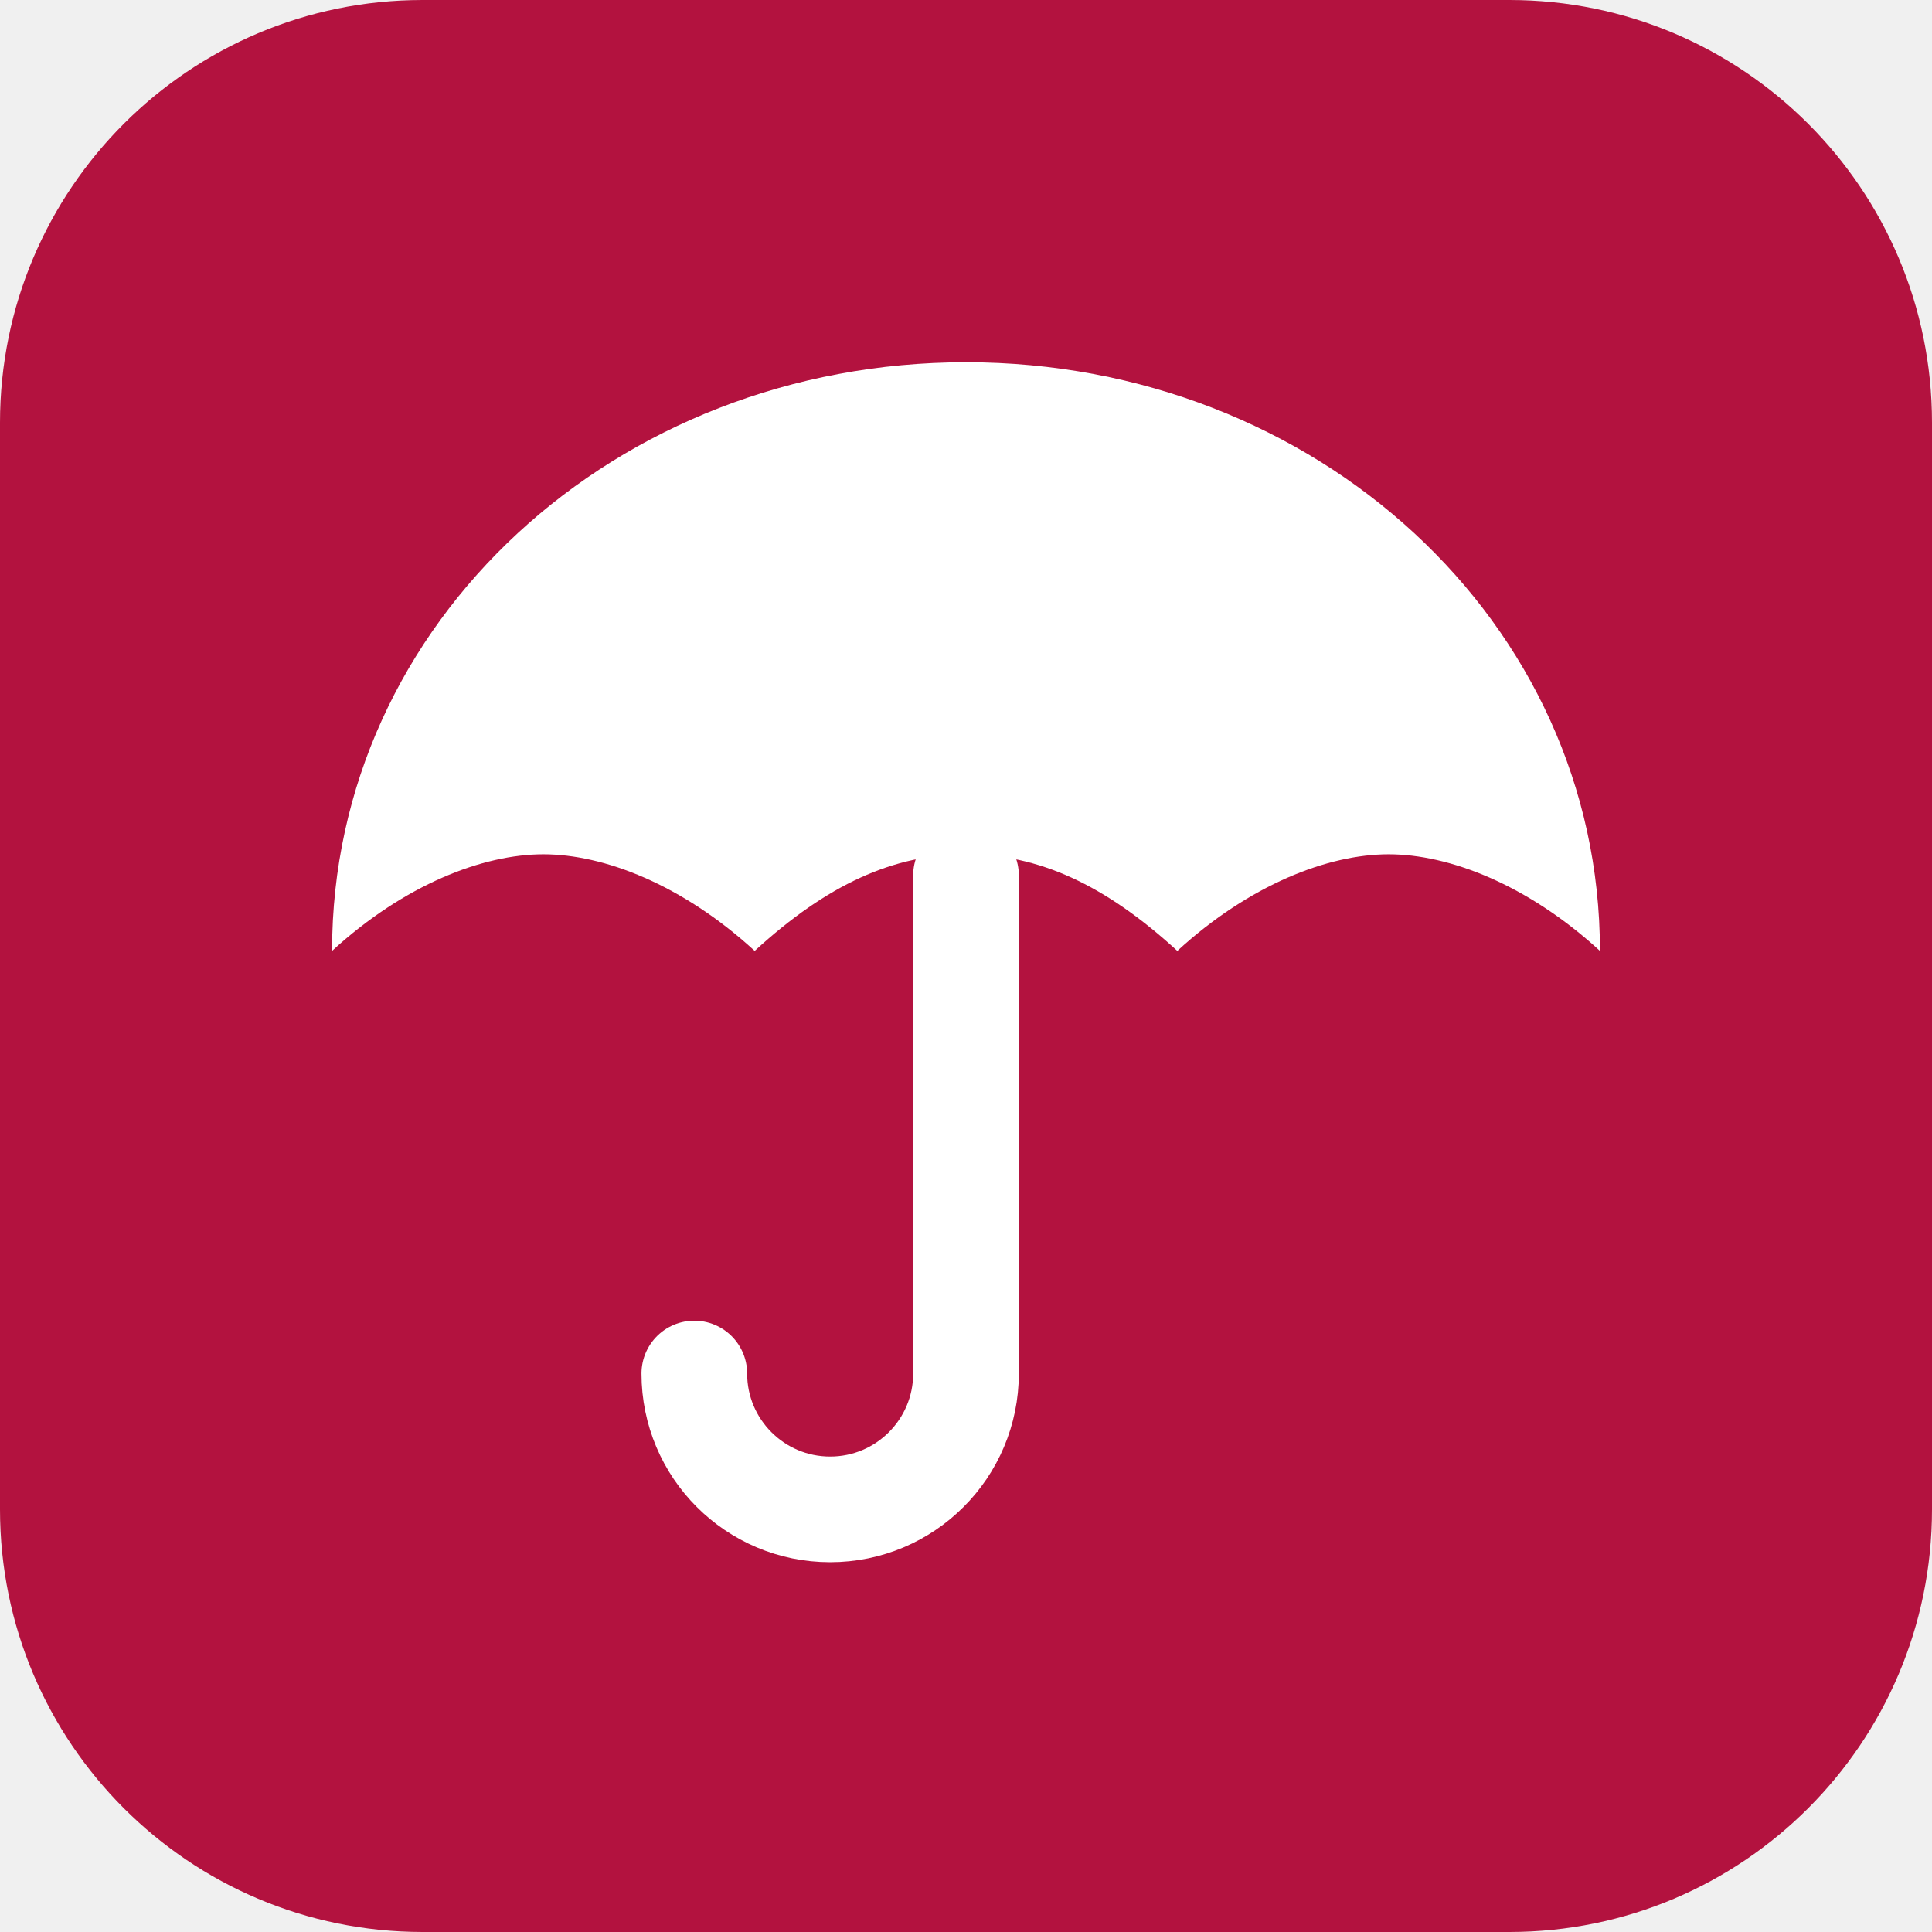
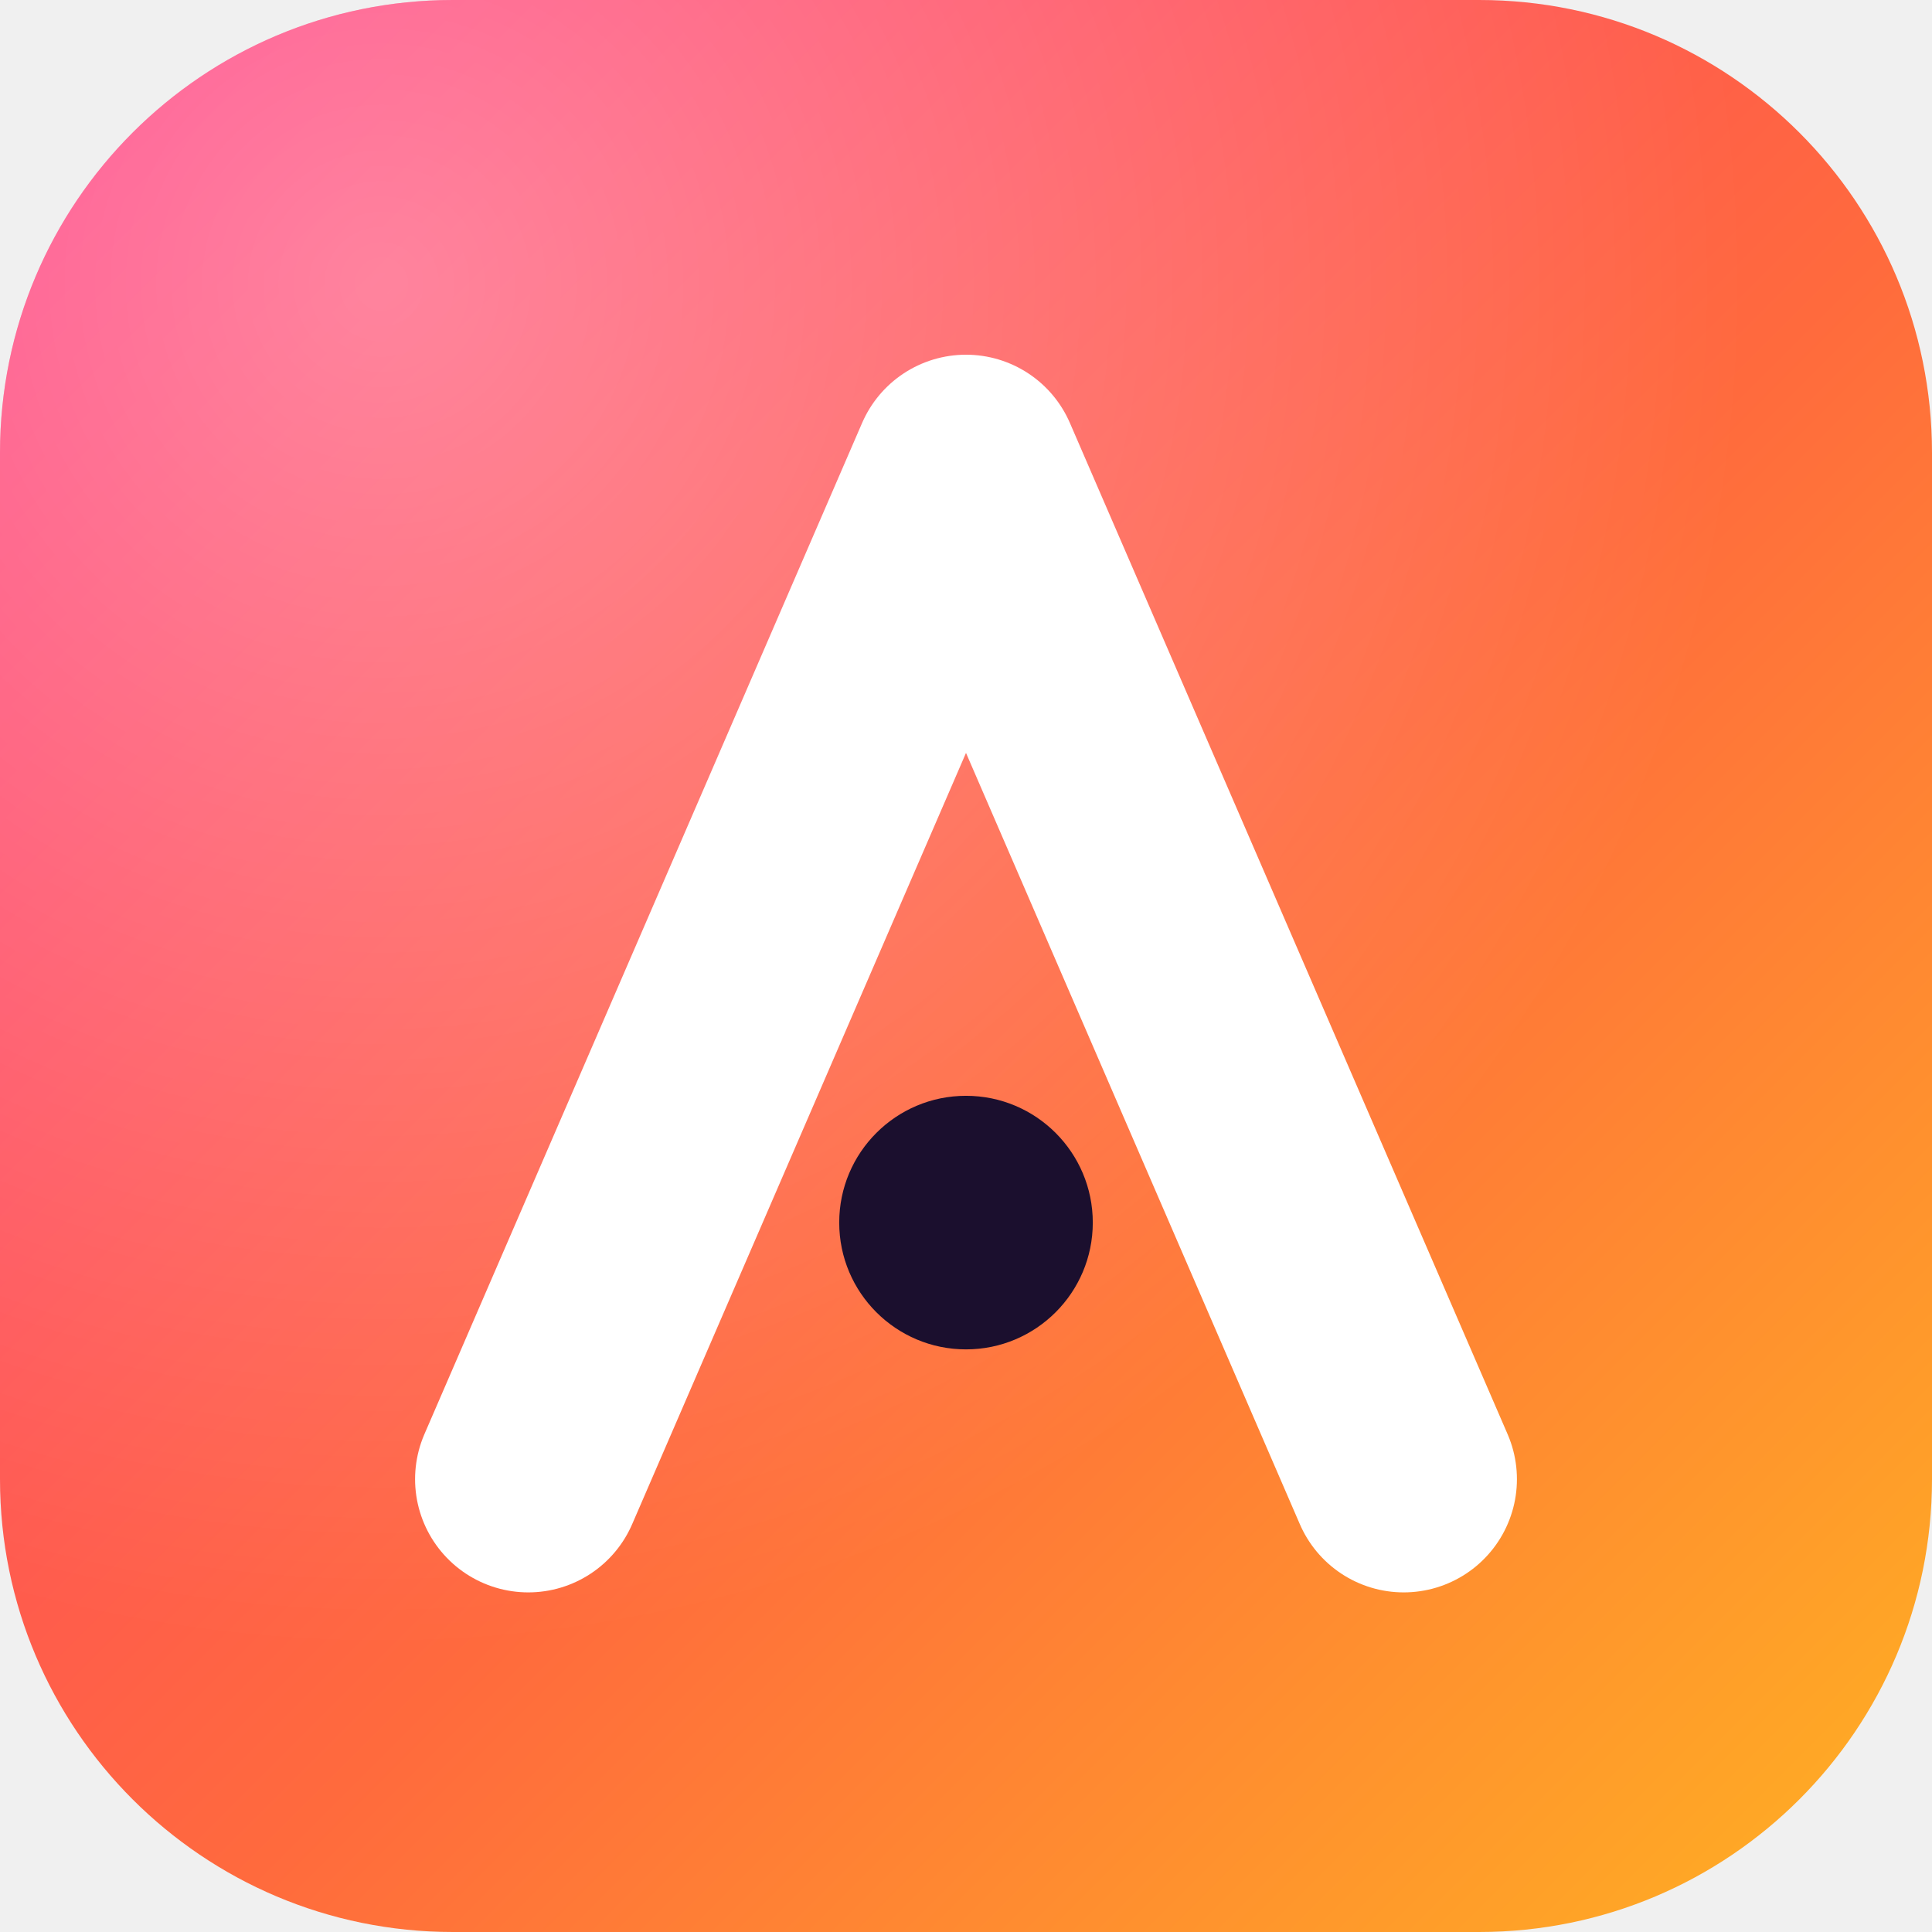
<svg xmlns="http://www.w3.org/2000/svg" viewBox="0 0 64 64">
-   <rect width="64" height="64" rx="14" fill="#b3123f" />
-   <path d="M32 12c-11.6 0-21 8.6-21 19.5 2.4-2.2 5-3.2 7-3.2s4.6 1 7 3.2c2.4-2.2 4.6-3.2 7-3.2s4.6 1 7 3.2c2.4-2.2 5-3.2 7-3.2s4.6 1 7 3.2C53 20.6 43.6 12 32 12z" fill="#fff" />
-   <path d="M32 29v16.5a4.5 4.5 0 0 1-9 0" fill="none" stroke="#fff" stroke-width="3.5" stroke-linecap="round" />
+   <defs>
+     <linearGradient id="g" x1="0" y1="0" x2="1" y2="1">
+       <stop offset="0" stop-color="#ff2e7e" />
+       <stop offset=".55" stop-color="#ff6a3d" />
+       <stop offset="1" stop-color="#ffb321" />
+     </linearGradient>
+     <radialGradient id="h" cx=".2" cy=".15" r=".7">
+       <stop offset="0" stop-color="#fff" stop-opacity=".35" />
+       <stop offset="1" stop-color="#fff" stop-opacity="0" />
+     </radialGradient>
+   </defs>
+   <rect width="64" height="64" rx="15" fill="url(#g)" />
+   <rect width="64" height="64" rx="15" fill="url(#h)" />
+   <path d="M17.5 49 32 15.5 46.5 49" fill="none" stroke="#fff" stroke-width="7.5" stroke-linecap="round" stroke-linejoin="round" />
+   <circle cx="32" cy="40.5" r="4.2" fill="#1b0f2e" />
</svg>
